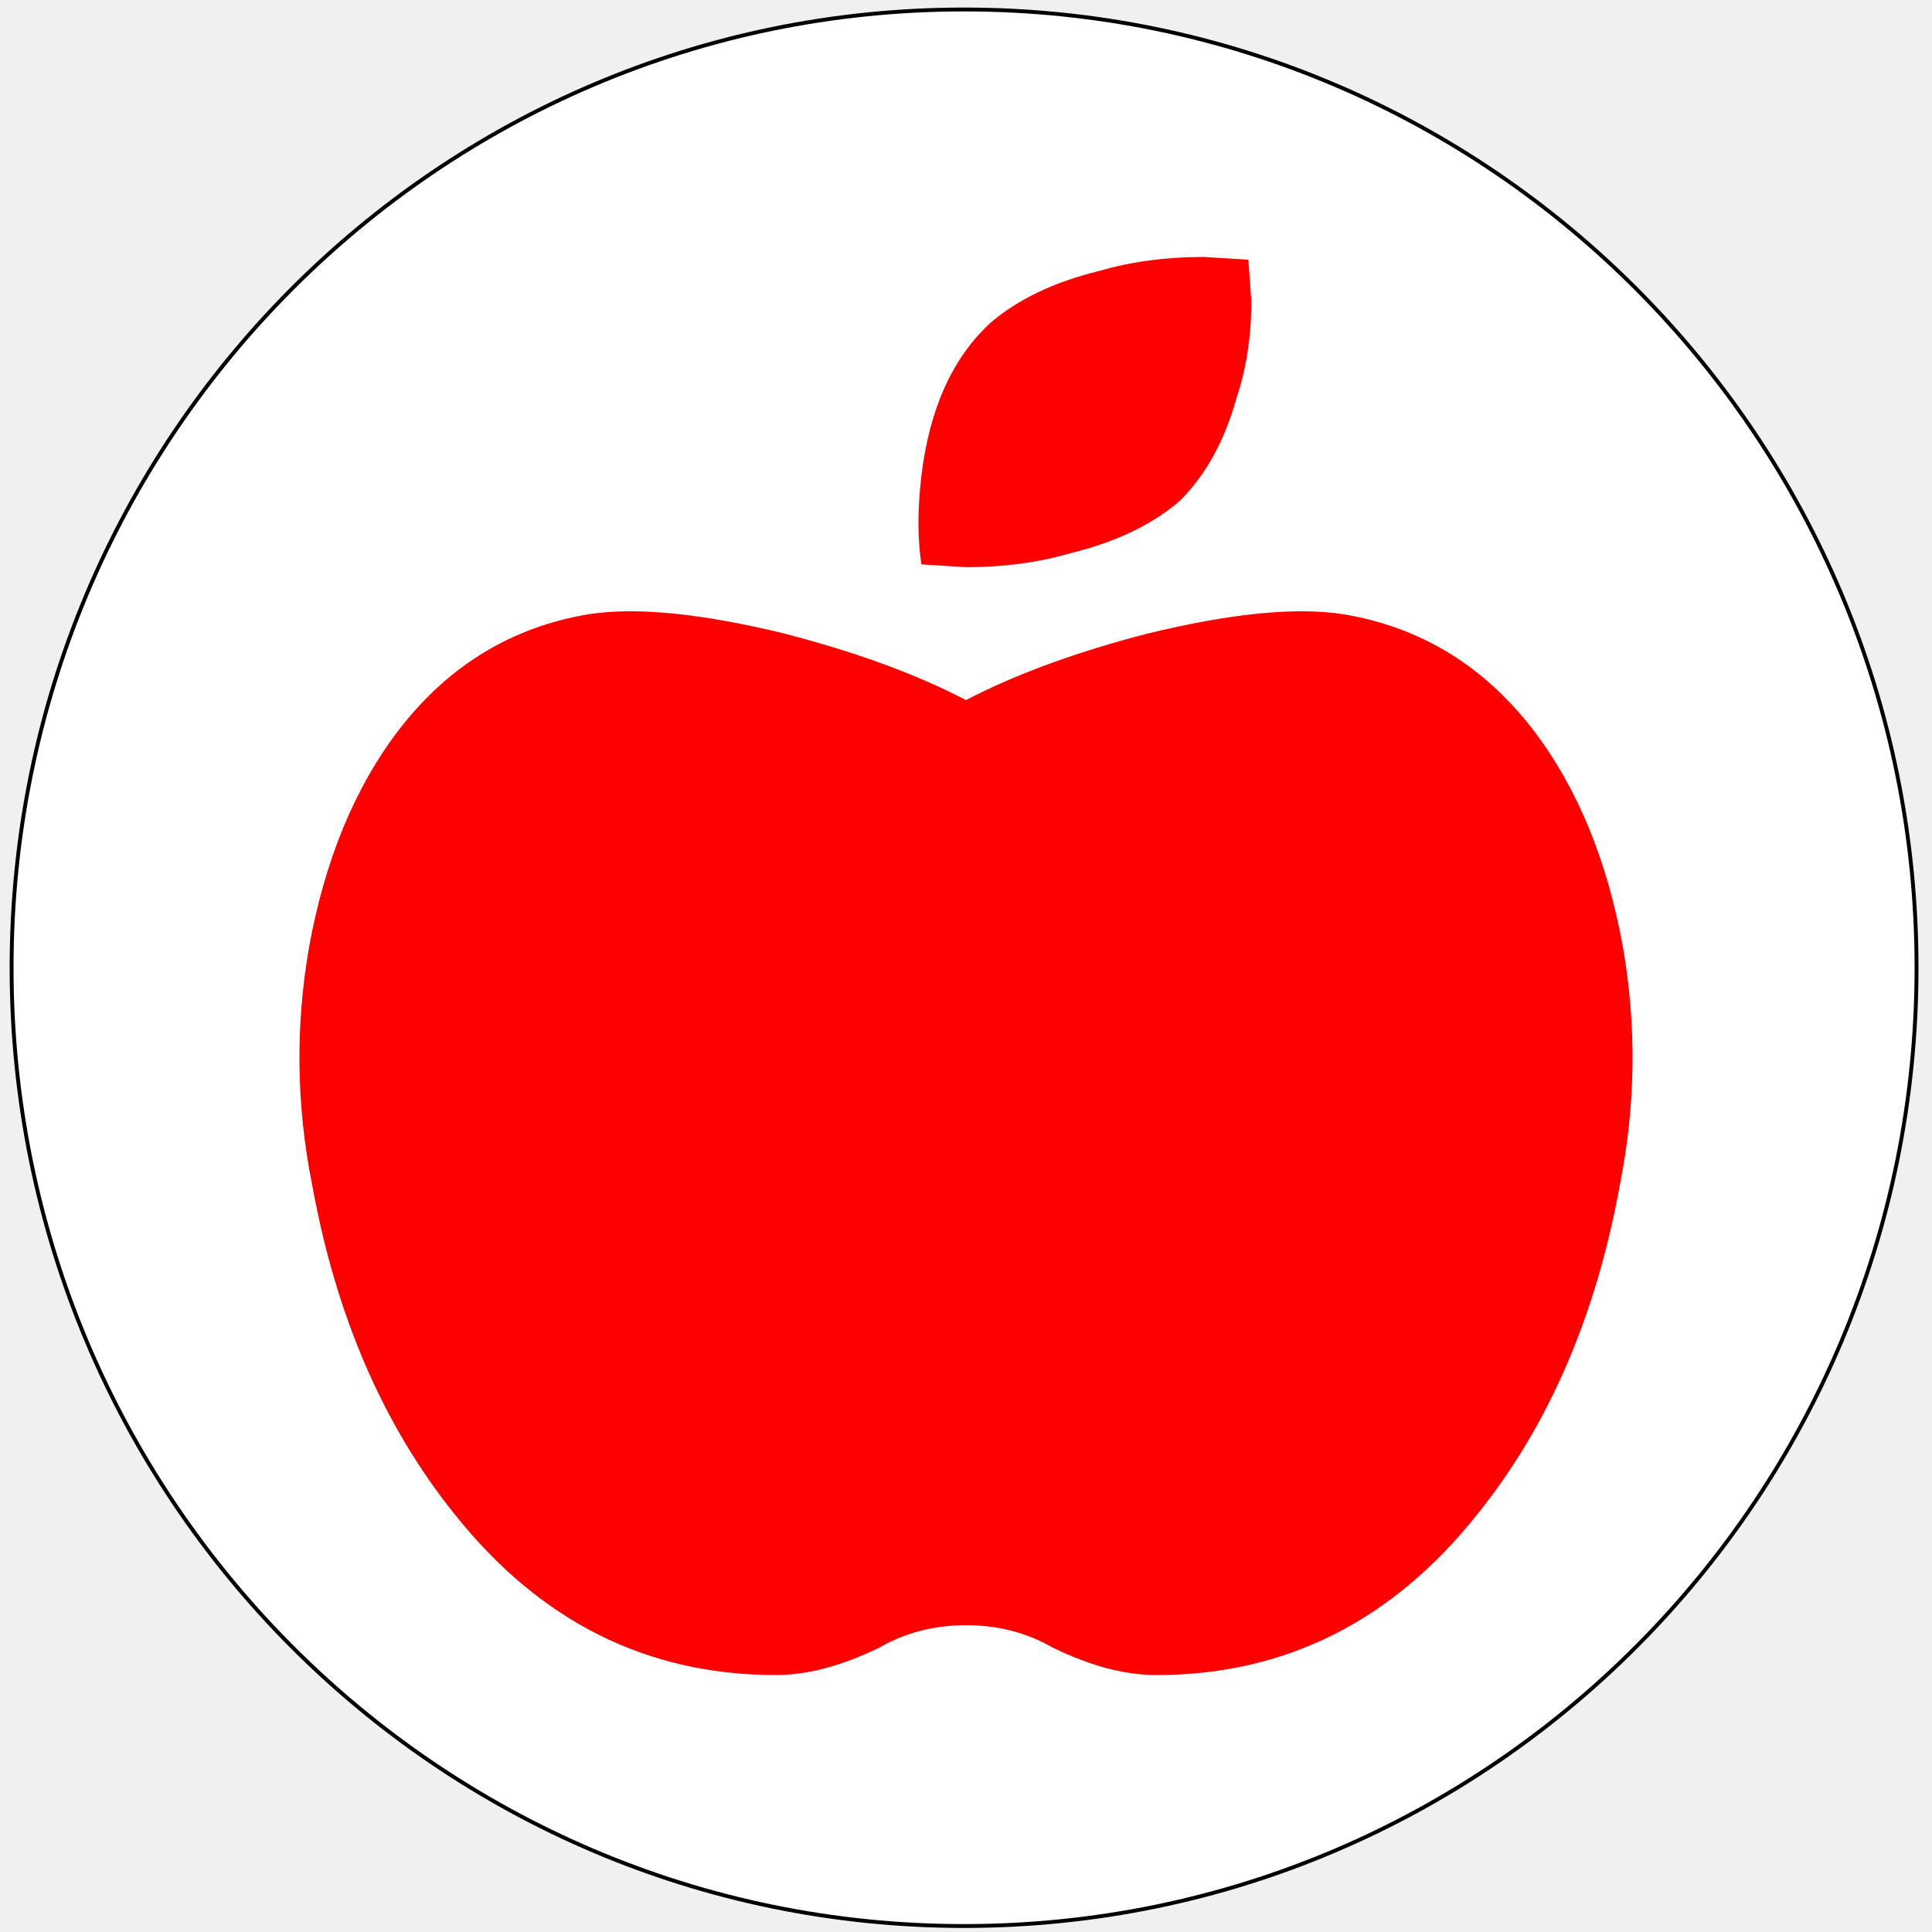
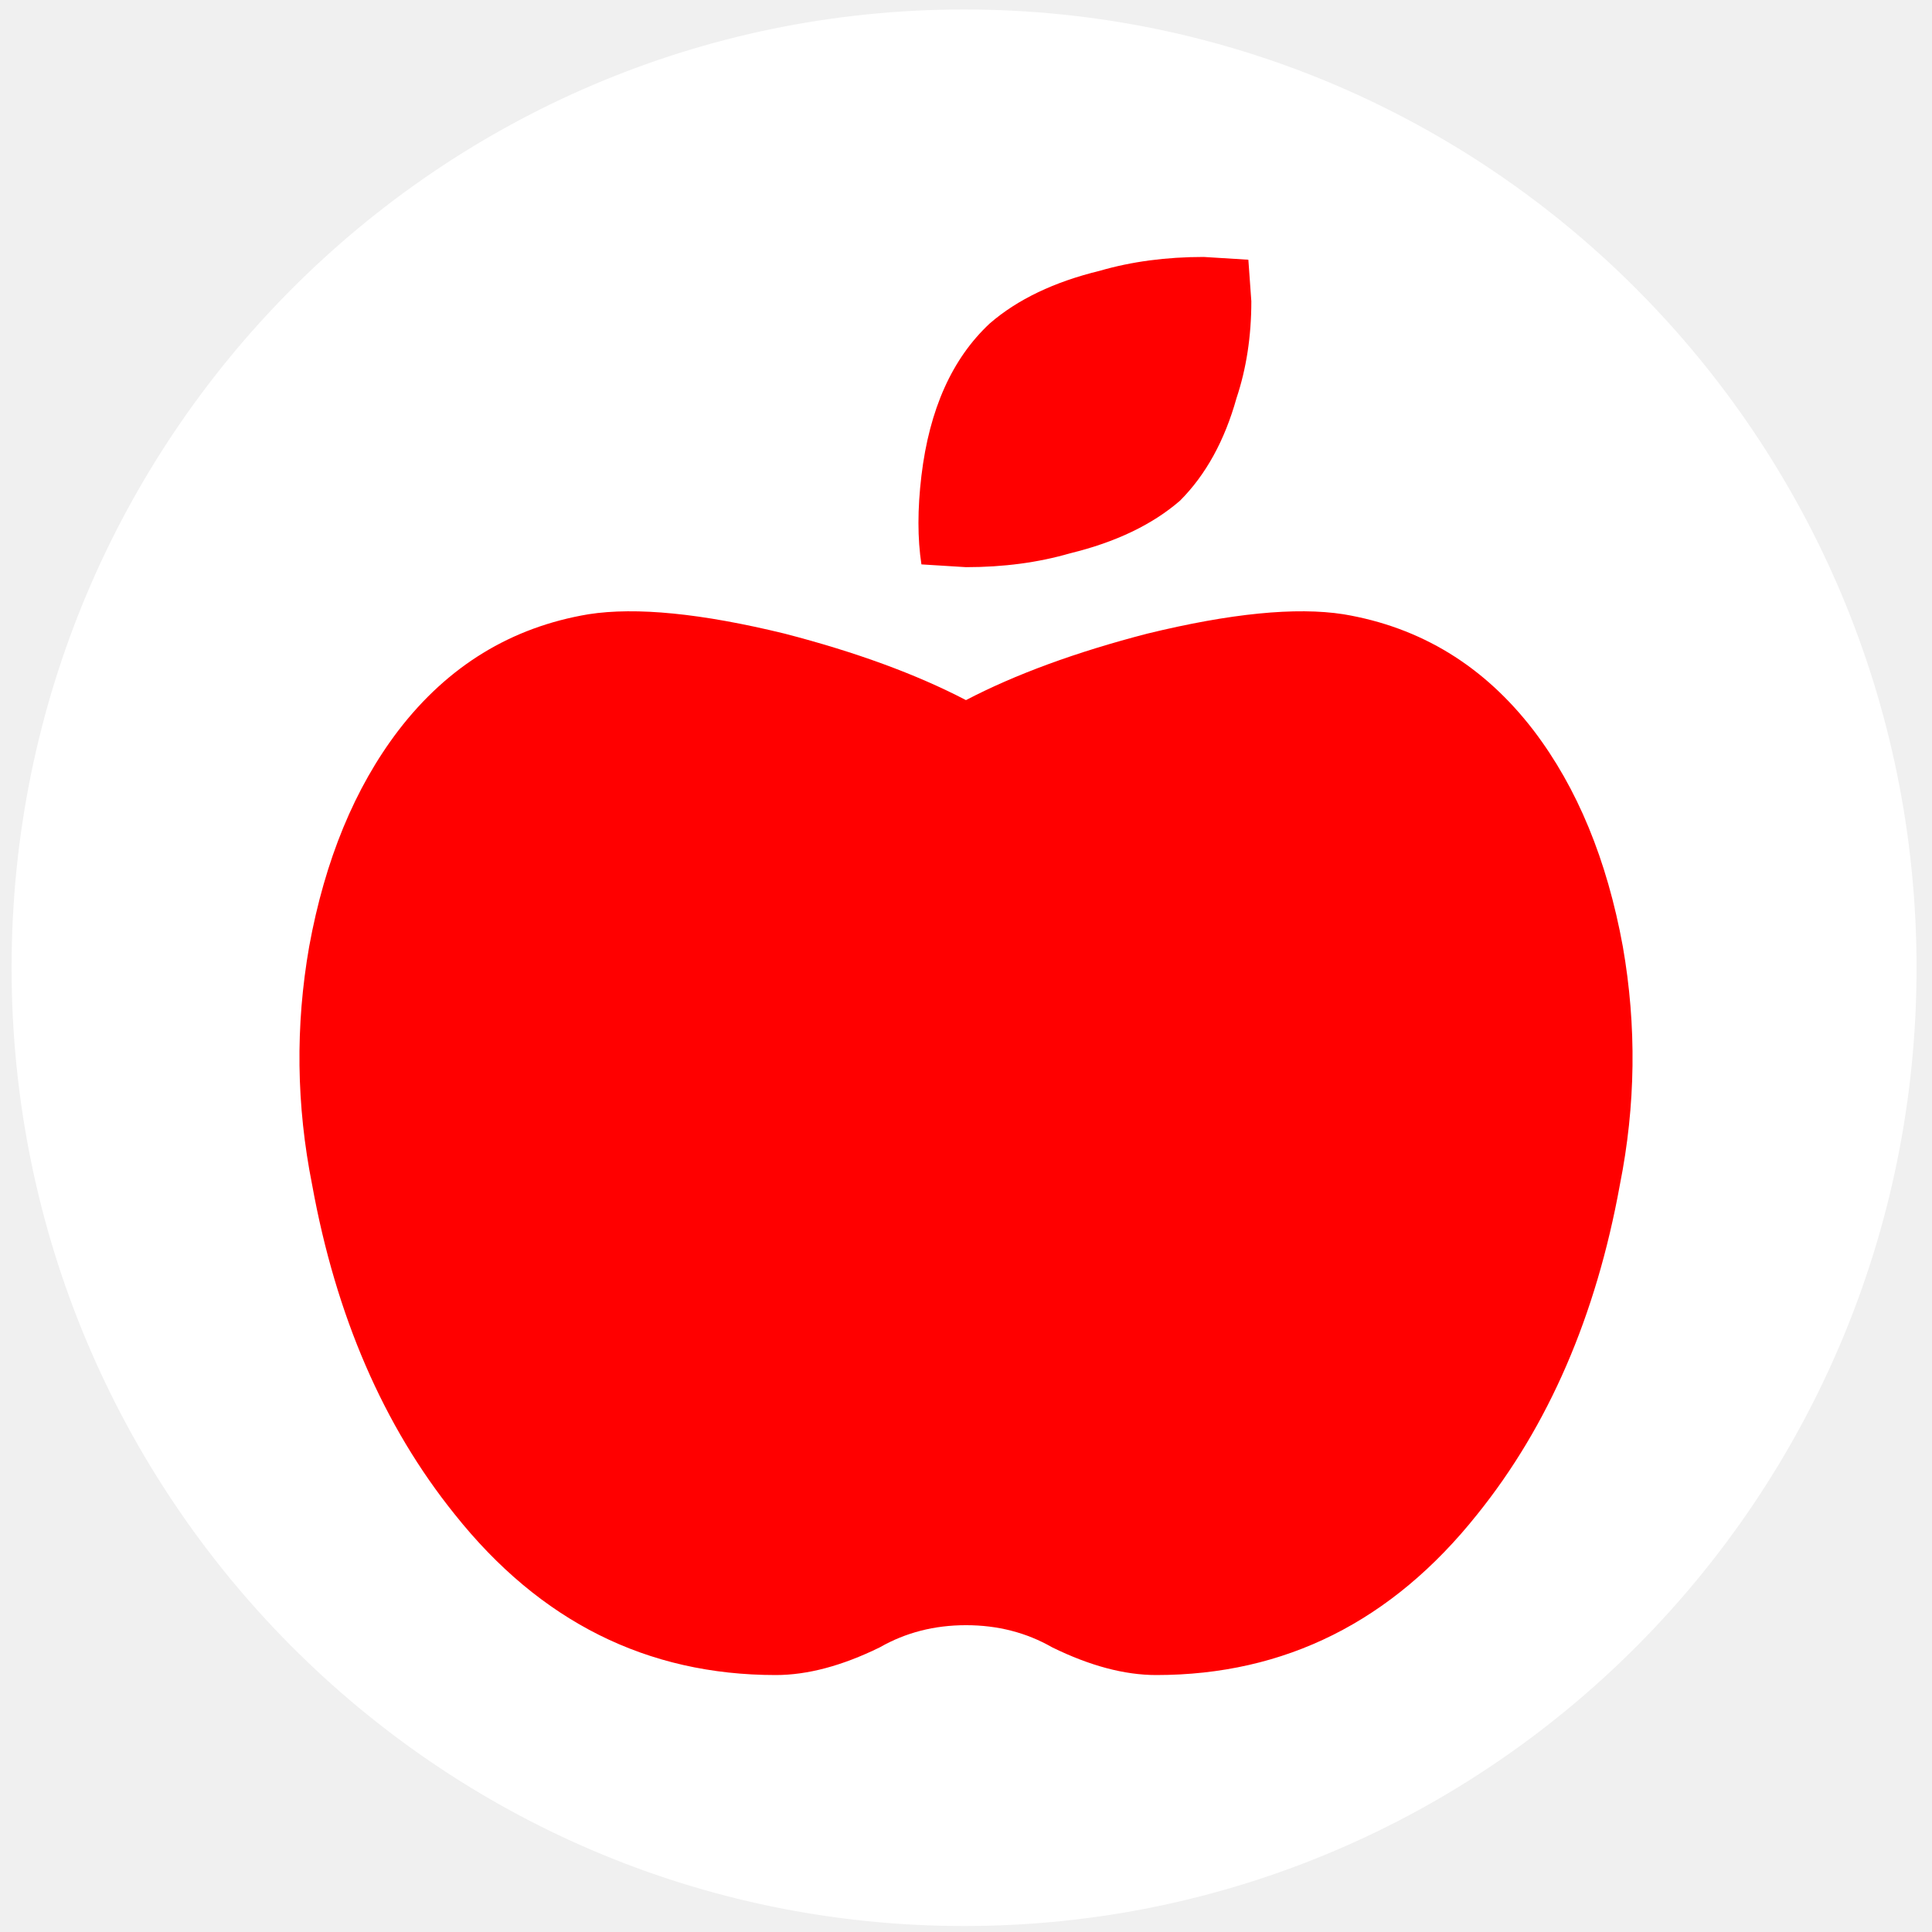
<svg xmlns="http://www.w3.org/2000/svg" width="500" height="500" class="svg-inline--fa fa-apple-alt fa-w-14">
  <g>
    <rect x="-1" y="-1" width="502" height="502" id="canvas_background" fill="none" />
  </g>
  <g>
-     <ellipse stroke="#000000" ry="248" rx="246.5" id="svg_3" cy="250.453" cx="249.5" stroke-width="null" fill="#ffffff" />
+     <ellipse ry="248" rx="246.5" id="svg_3" cy="250.453" cx="249.5" stroke-width="" fill="#ffffff" />
    <path fill="red" d="m347.694,158.967c19.999,3.347 36.402,13.383 49.224,30.105c11.282,14.816 18.975,33.453 23.072,55.91c3.596,20.551 3.327,41.094 -0.77,61.645c-6.153,33.926 -18.459,62.361 -36.918,85.299c-22.055,27.719 -49.74,41.574 -83.07,41.574c-8.209,0 -17.173,-2.387 -26.922,-7.168c-6.669,-3.821 -14.1,-5.734 -22.31,-5.734s-15.633,1.914 -22.31,5.734c-9.749,4.781 -18.713,7.168 -26.922,7.168c-33.33,0 -61.014,-13.856 -83.07,-41.574c-18.459,-22.938 -30.765,-51.373 -36.918,-85.299c-4.097,-20.551 -4.366,-41.094 -0.77,-61.645c4.097,-22.457 11.79,-41.094 23.072,-55.91c12.822,-16.723 29.225,-26.758 49.224,-30.105c12.306,-1.914 29.225,-0.237 50.765,5.018c18.459,4.781 34.1,10.515 46.922,17.203c12.822,-6.688 28.463,-12.422 46.922,-17.203c21.547,-5.254 38.474,-6.931 50.78,-5.018zm-42.309,-29.389c-7.177,6.215 -16.672,10.752 -28.463,13.619c-8.209,2.387 -17.173,3.584 -26.922,3.584l-11.536,-0.717c-1.024,-6.688 -1.024,-14.336 0,-22.938c2.056,-17.203 7.947,-30.342 17.689,-39.424c7.177,-6.215 16.673,-10.752 28.463,-13.619c8.209,-2.387 17.173,-3.584 26.922,-3.584l11.536,0.717l0.77,10.752c0,9.082 -1.286,17.44 -3.843,25.088c-3.073,10.989 -7.94,19.834 -14.616,26.521z" id="svg_1" stroke="null" />
  </g>
</svg>
